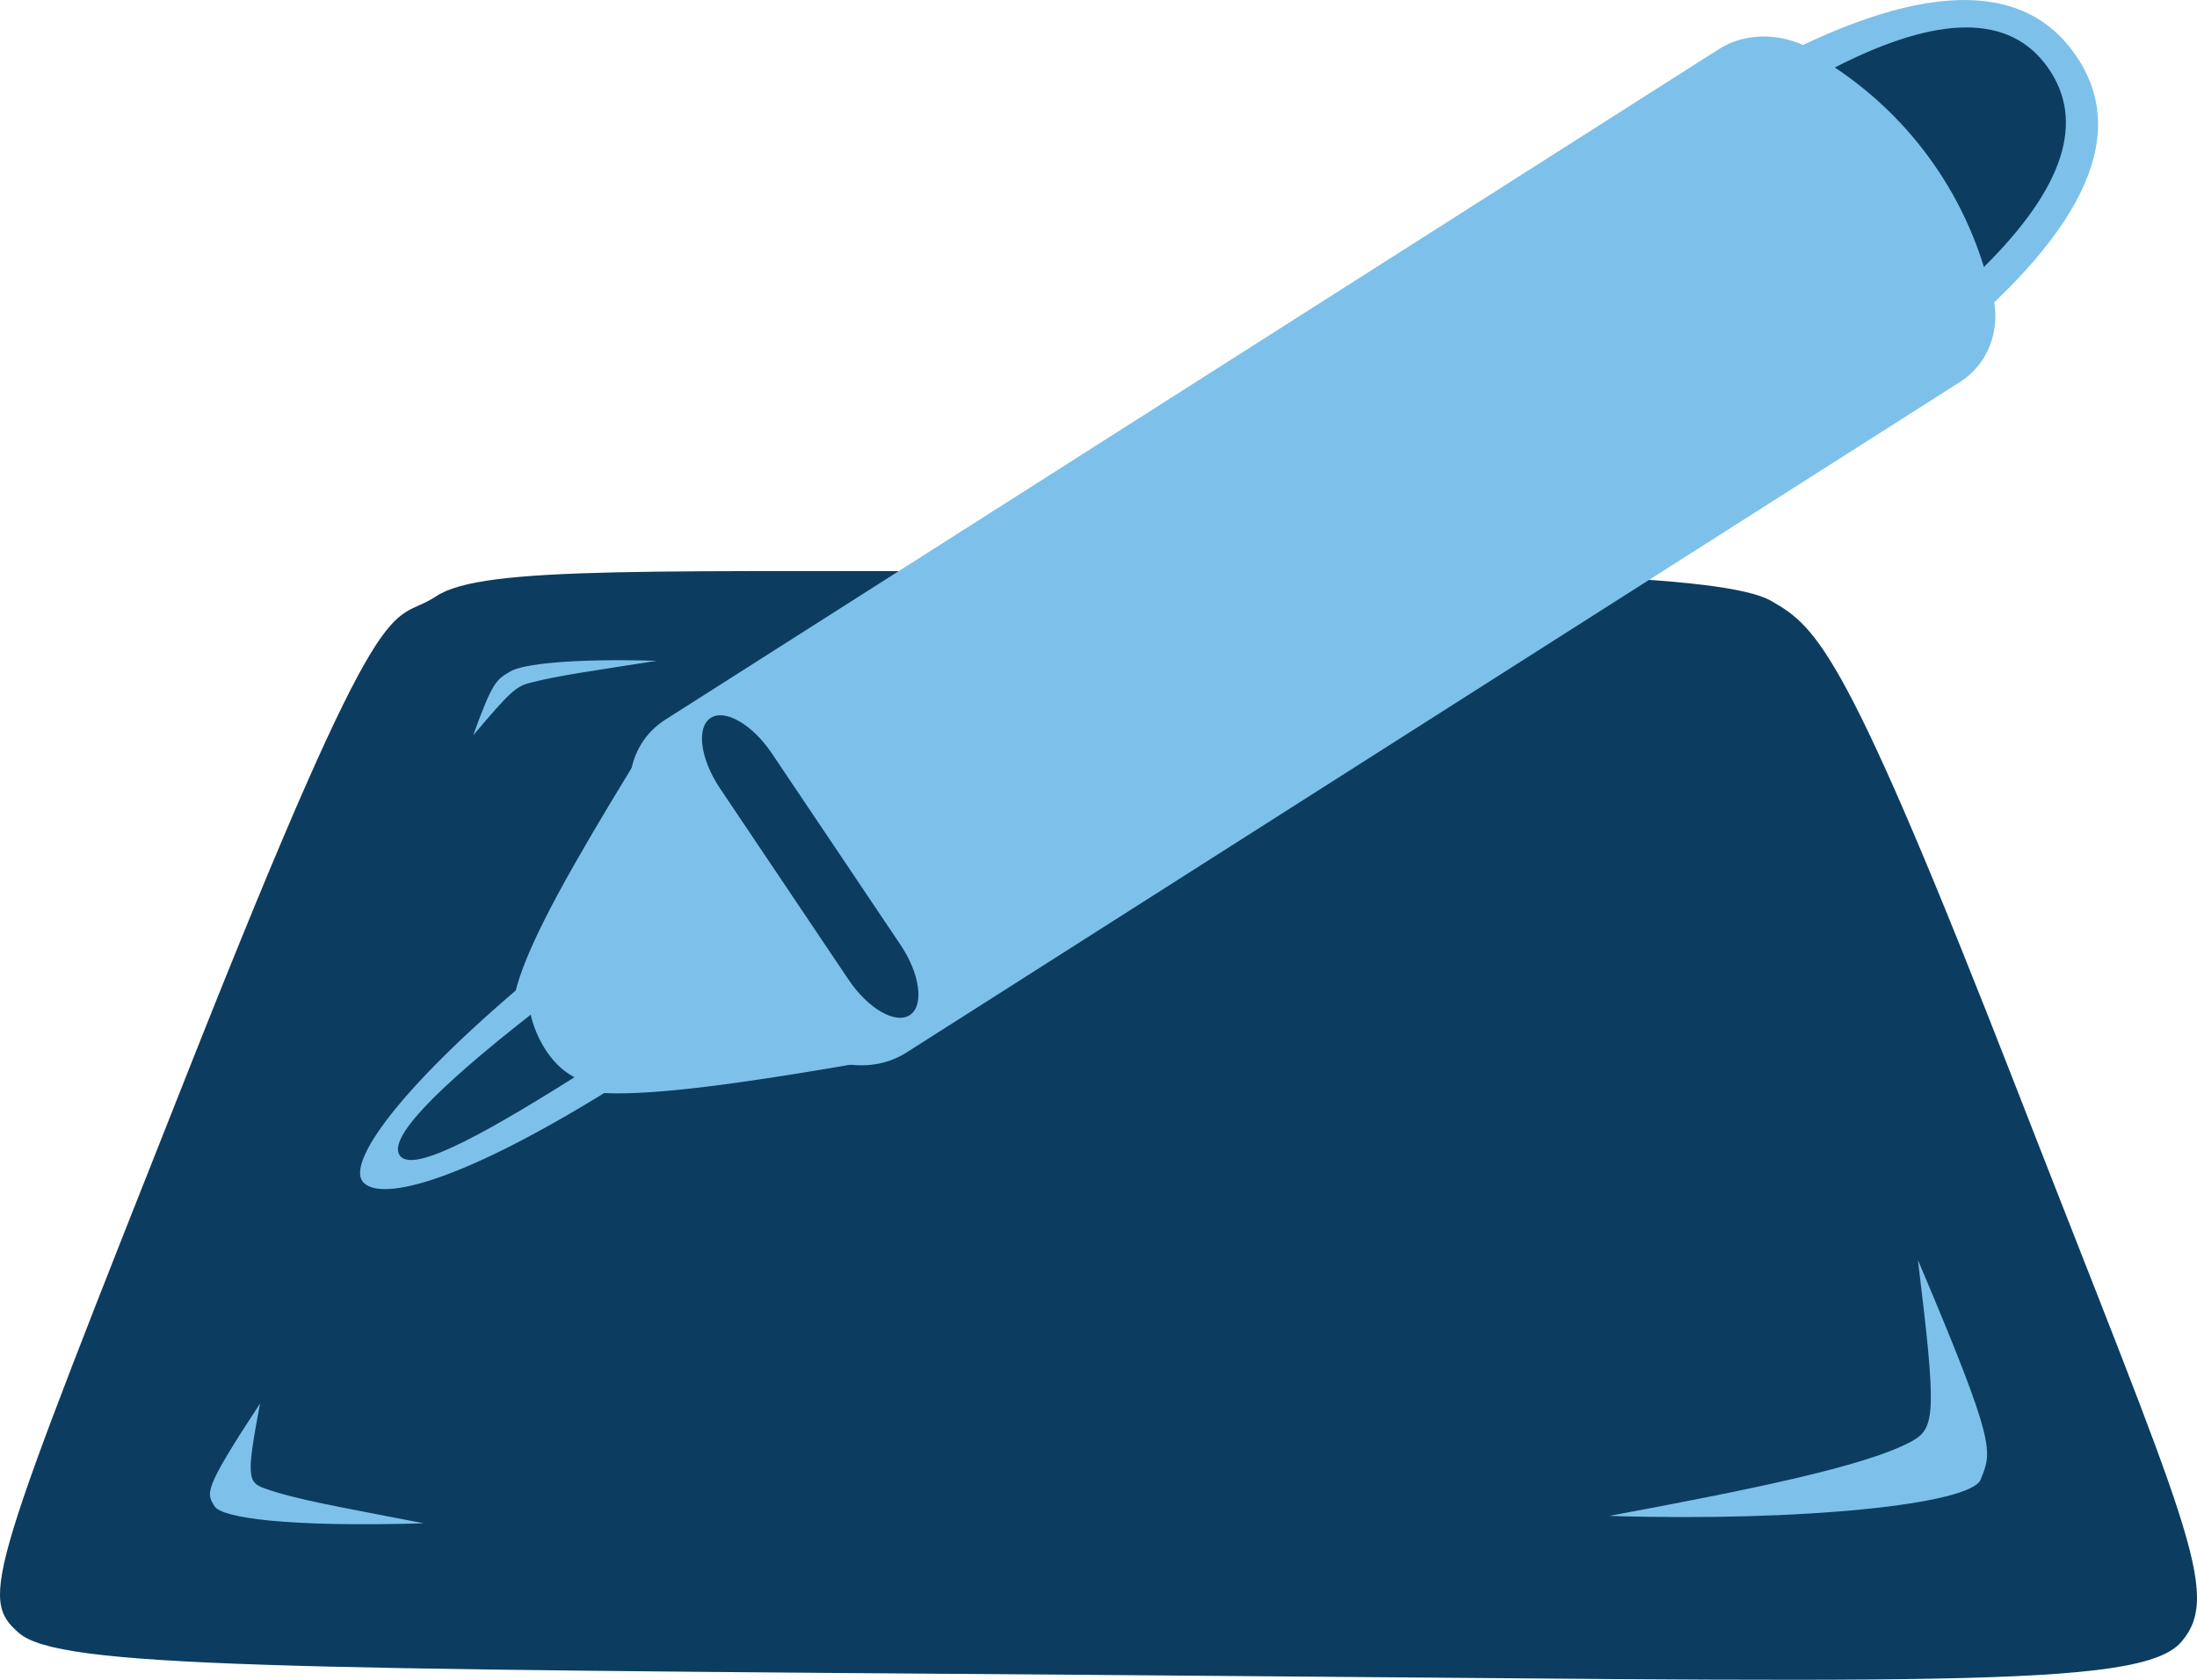
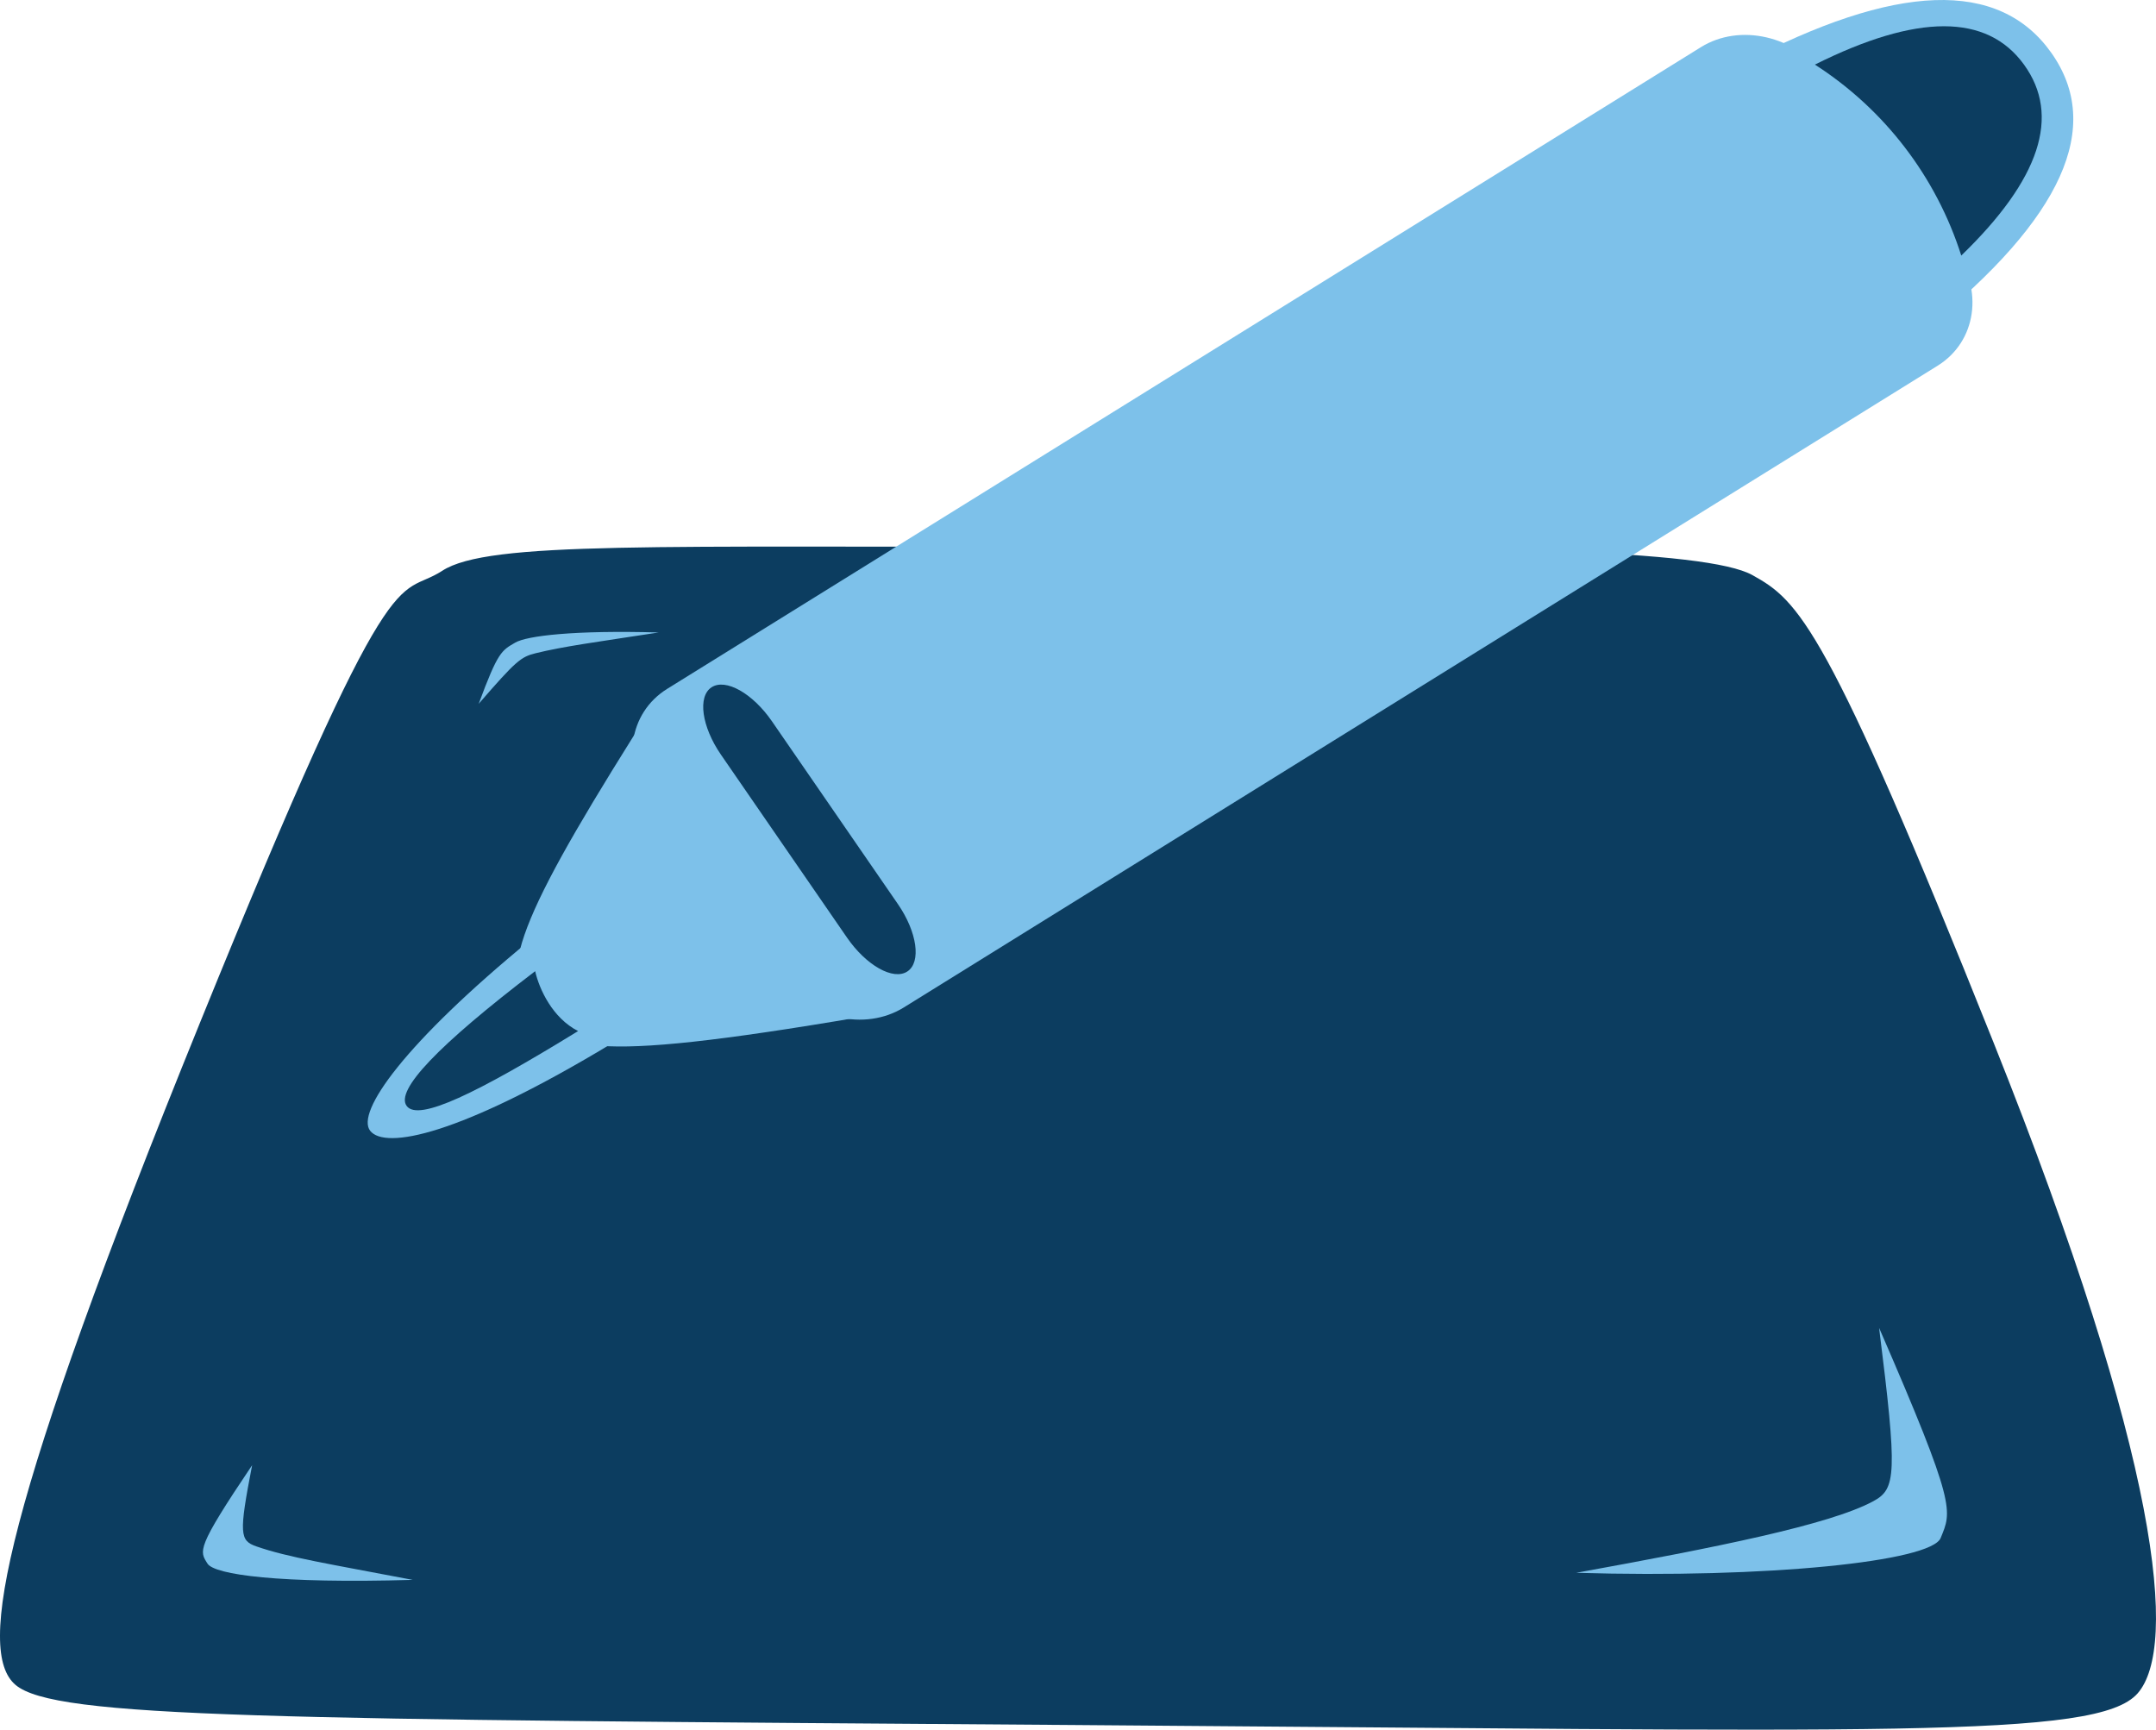
- <svg xmlns="http://www.w3.org/2000/svg" id="Warstwa_1" data-name="Warstwa 1" viewBox="0 0 290.765 222.35">
+ <svg xmlns="http://www.w3.org/2000/svg" id="Warstwa_1" data-name="Warstwa 1" viewBox="0 0 286.067 229.496">
  <defs>
    <style>.cls-1{fill:#0c3d60;}.cls-1,.cls-2{fill-rule:evenodd;}.cls-2{fill:#7dc1ea;}</style>
  </defs>
-   <path id="shape0" class="cls-1" d="M92.33,147.758c6.237-4.157,28.992-3.192,84.821-3.344s85.669.406,91.874,3.949,9.933,6.684,32.516,64.649,27.205,66.768,21.78,73.132-34.115,5.19-143.256,4.388c-109.14-.801-137.647-.933-142.948-5.558s-4.042-7.602,22.547-74.741S86.093,151.915,92.33,147.758Z" transform="translate(-34.6173 -68.8248)" />
-   <path id="shape01" class="cls-2" d="M278.799,79.284,296.25,103.38c3.993,5.514,2.982,12.688-2.258,16.023L154.573,208.152c-5.24,3.336-12.726,1.57-16.719-3.943l-17.451-24.095c-3.993-5.514-2.982-12.688,2.258-16.023L262.081,75.341C267.321,72.005,274.806,73.771,278.799,79.284Z" transform="translate(-34.6173 -68.8248)" />
-   <path id="shape1" class="cls-2" d="M104.133,208.664c-4.692-5.468-.619-14.453,17.057-43.029,14.915,19.765,24.989,34.934,31.366,43.176C111.657,216.094,108.825,214.132,104.133,208.664Z" transform="translate(-34.6173 -68.8248)" />
-   <path id="shape2" class="cls-2" d="M104.17,198.841c2.739,4.141,10.018,12.413,11.191,14.188-20.895,12.96-30.749,14.76-32.746,12.194S87.259,213.075,104.17,198.841Z" transform="translate(-34.6173 -68.8248)" />
-   <path id="shape3" class="cls-2" d="M267.574,77.65q31.167-16.856,41.755-1.518T292.627,114.091Q290.567,101.944,267.574,77.65Z" transform="translate(-34.6173 -68.8248)" />
-   <path id="shape4" class="cls-1" d="M136.785,168.57,153.78,193.863c2.599,3.868,3.167,8.037,1.269,9.313h0c-1.898,1.276-5.544-.826-8.143-4.694l-16.995-25.293c-2.599-3.868-3.167-8.037-1.269-9.313h0C130.54,162.601,134.186,164.702,136.785,168.57Z" transform="translate(-34.6173 -68.8248)" />
-   <path id="shape5" class="cls-1" d="M87.539,221.787q-2.382-3.234,17.316-18.651c.56,2.508,2.336,6.47,5.79,8.282C96.906,220.077,89.127,223.942,87.539,221.787Z" transform="translate(-34.6173 -68.8248)" />
-   <path id="shape6" class="cls-1" d="M277.443,77.759q20.71-10.606,28.198,0t-8.46,26.409A48.921,48.921,0,0,0,277.443,77.759Z" transform="translate(-34.6173 -68.8248)" />
-   <path id="shape7" class="cls-2" d="M69.035,254.599c-7.629,11.621-7.093,11.851-6.02,13.611.93,1.525,9.577,2.784,27.679,2.25-11.28-2.209-16.824-3.107-21.084-4.63C67.365,265.028,67.232,264.128,69.035,254.599Z" transform="translate(-34.6173 -68.8248)" />
-   <path id="shape011" class="cls-2" d="M97.242,166.156c2.601-7.226,3.096-7.369,4.93-8.463,1.589-.949,7.992-1.731,19.341-1.399-8.719,1.374-12.882,1.931-16.622,2.879C102.921,159.672,102.252,160.231,97.242,166.156Z" transform="translate(-34.6173 -68.8248)" />
-   <path id="shape02" class="cls-2" d="M288.447,235.61c10.524,24.808,9.784,25.297,8.304,29.056-1.282,3.256-23.422,5.609-49.152,4.815,18.976-3.528,34.177-6.642,40.054-9.894C290.75,257.873,290.933,255.952,288.447,235.61Z" transform="translate(-34.6173 -68.8248)" />
+   <path id="shape0" class="cls-1" d="M86.752,152.429c6.136-3.988,28.524-3.062,83.452-3.208s84.286.389,90.391,3.789,9.773,6.413,31.991,62.025,24.457,80.229,19.119,86.335-33.564,4.98-140.943,4.21c-107.378-.768-135.425-.895-140.641-5.332-5.216-4.436-1.668-23.466,24.492-87.879S80.616,156.417,86.752,152.429Z" transform="translate(-28.0686 -76.6996)" />
+   <path id="shape01" class="cls-2" d="M270.211,86.734,287.38,109.852c3.929,5.29,2.934,12.172-2.222,15.373l-137.168,85.146c-5.156,3.2-12.52,1.506-16.449-3.783L114.373,183.47c-3.929-5.29-2.934-12.172,2.221-15.373l137.168-85.146C258.918,79.751,266.282,81.445,270.211,86.734Z" transform="translate(-28.0686 -76.6996)" />
+   <path id="shape1" class="cls-2" d="M98.364,210.862c-4.617-5.247-.609-13.866,16.782-41.282,14.674,18.962,24.585,33.515,30.86,41.423C105.767,217.99,102.981,216.108,98.364,210.862Z" transform="translate(-28.0686 -76.6996)" />
+   <path id="shape2" class="cls-2" d="M98.401,201.438c2.695,3.973,9.856,11.909,11.011,13.612C88.854,227.484,79.159,229.21,77.194,226.748S81.763,215.094,98.401,201.438Z" transform="translate(-28.0686 -76.6996)" />
+   <path id="shape3" class="cls-2" d="M259.167,85.167Q289.831,68.995,300.248,83.71t-16.433,36.418Q281.788,108.474,259.167,85.167Z" transform="translate(-28.0686 -76.6996)" />
+   <path id="shape4" class="cls-1" d="M130.489,172.396l16.721,24.266c2.557,3.711,3.116,7.711,1.248,8.935h0c-1.868,1.224-5.455-.792-8.012-4.503l-16.721-24.266c-2.557-3.711-3.116-7.711-1.248-8.935h0C124.345,166.669,127.932,168.685,130.489,172.396Z" transform="translate(-28.0686 -76.6996)" />
+   <path id="shape5" class="cls-1" d="M82.038,223.452q-2.344-3.103,17.037-17.894c.551,2.406,2.299,6.207,5.697,7.946C91.254,221.812,83.6,225.52,82.038,223.452Z" transform="translate(-28.0686 -76.6996)" />
+   <path id="shape6" class="cls-1" d="M268.877,85.271q20.376-10.175,27.743,0t-8.323,25.337A47.063,47.063,0,0,0,268.877,85.271Z" transform="translate(-28.0686 -76.6996)" />
+   <path id="shape7" class="cls-2" d="M61.523,271.104c-7.506,11.15-6.979,11.369-5.923,13.059.914,1.464,9.422,2.671,27.233,2.159-11.098-2.119-16.552-2.98-20.744-4.442C59.881,281.11,59.75,280.246,61.523,271.104Z" transform="translate(-28.0686 -76.6996)" />
+   <path id="shape011" class="cls-2" d="M91.585,170.08c2.559-6.933,3.046-7.069,4.85-8.12,1.563-.91,7.863-1.661,19.029-1.343-8.578,1.318-12.674,1.853-16.353,2.762C97.172,163.858,96.513,164.395,91.585,170.08Z" transform="translate(-28.0686 -76.6996)" />
+   <path id="shape02" class="cls-2" d="M277.395,252.886c10.354,23.801,9.626,24.27,8.17,27.876-1.261,3.124-23.044,5.381-48.358,4.62,18.67-3.385,33.626-6.373,39.408-9.493C279.66,274.246,279.841,272.402,277.395,252.886Z" transform="translate(-28.0686 -76.6996)" />
</svg>
